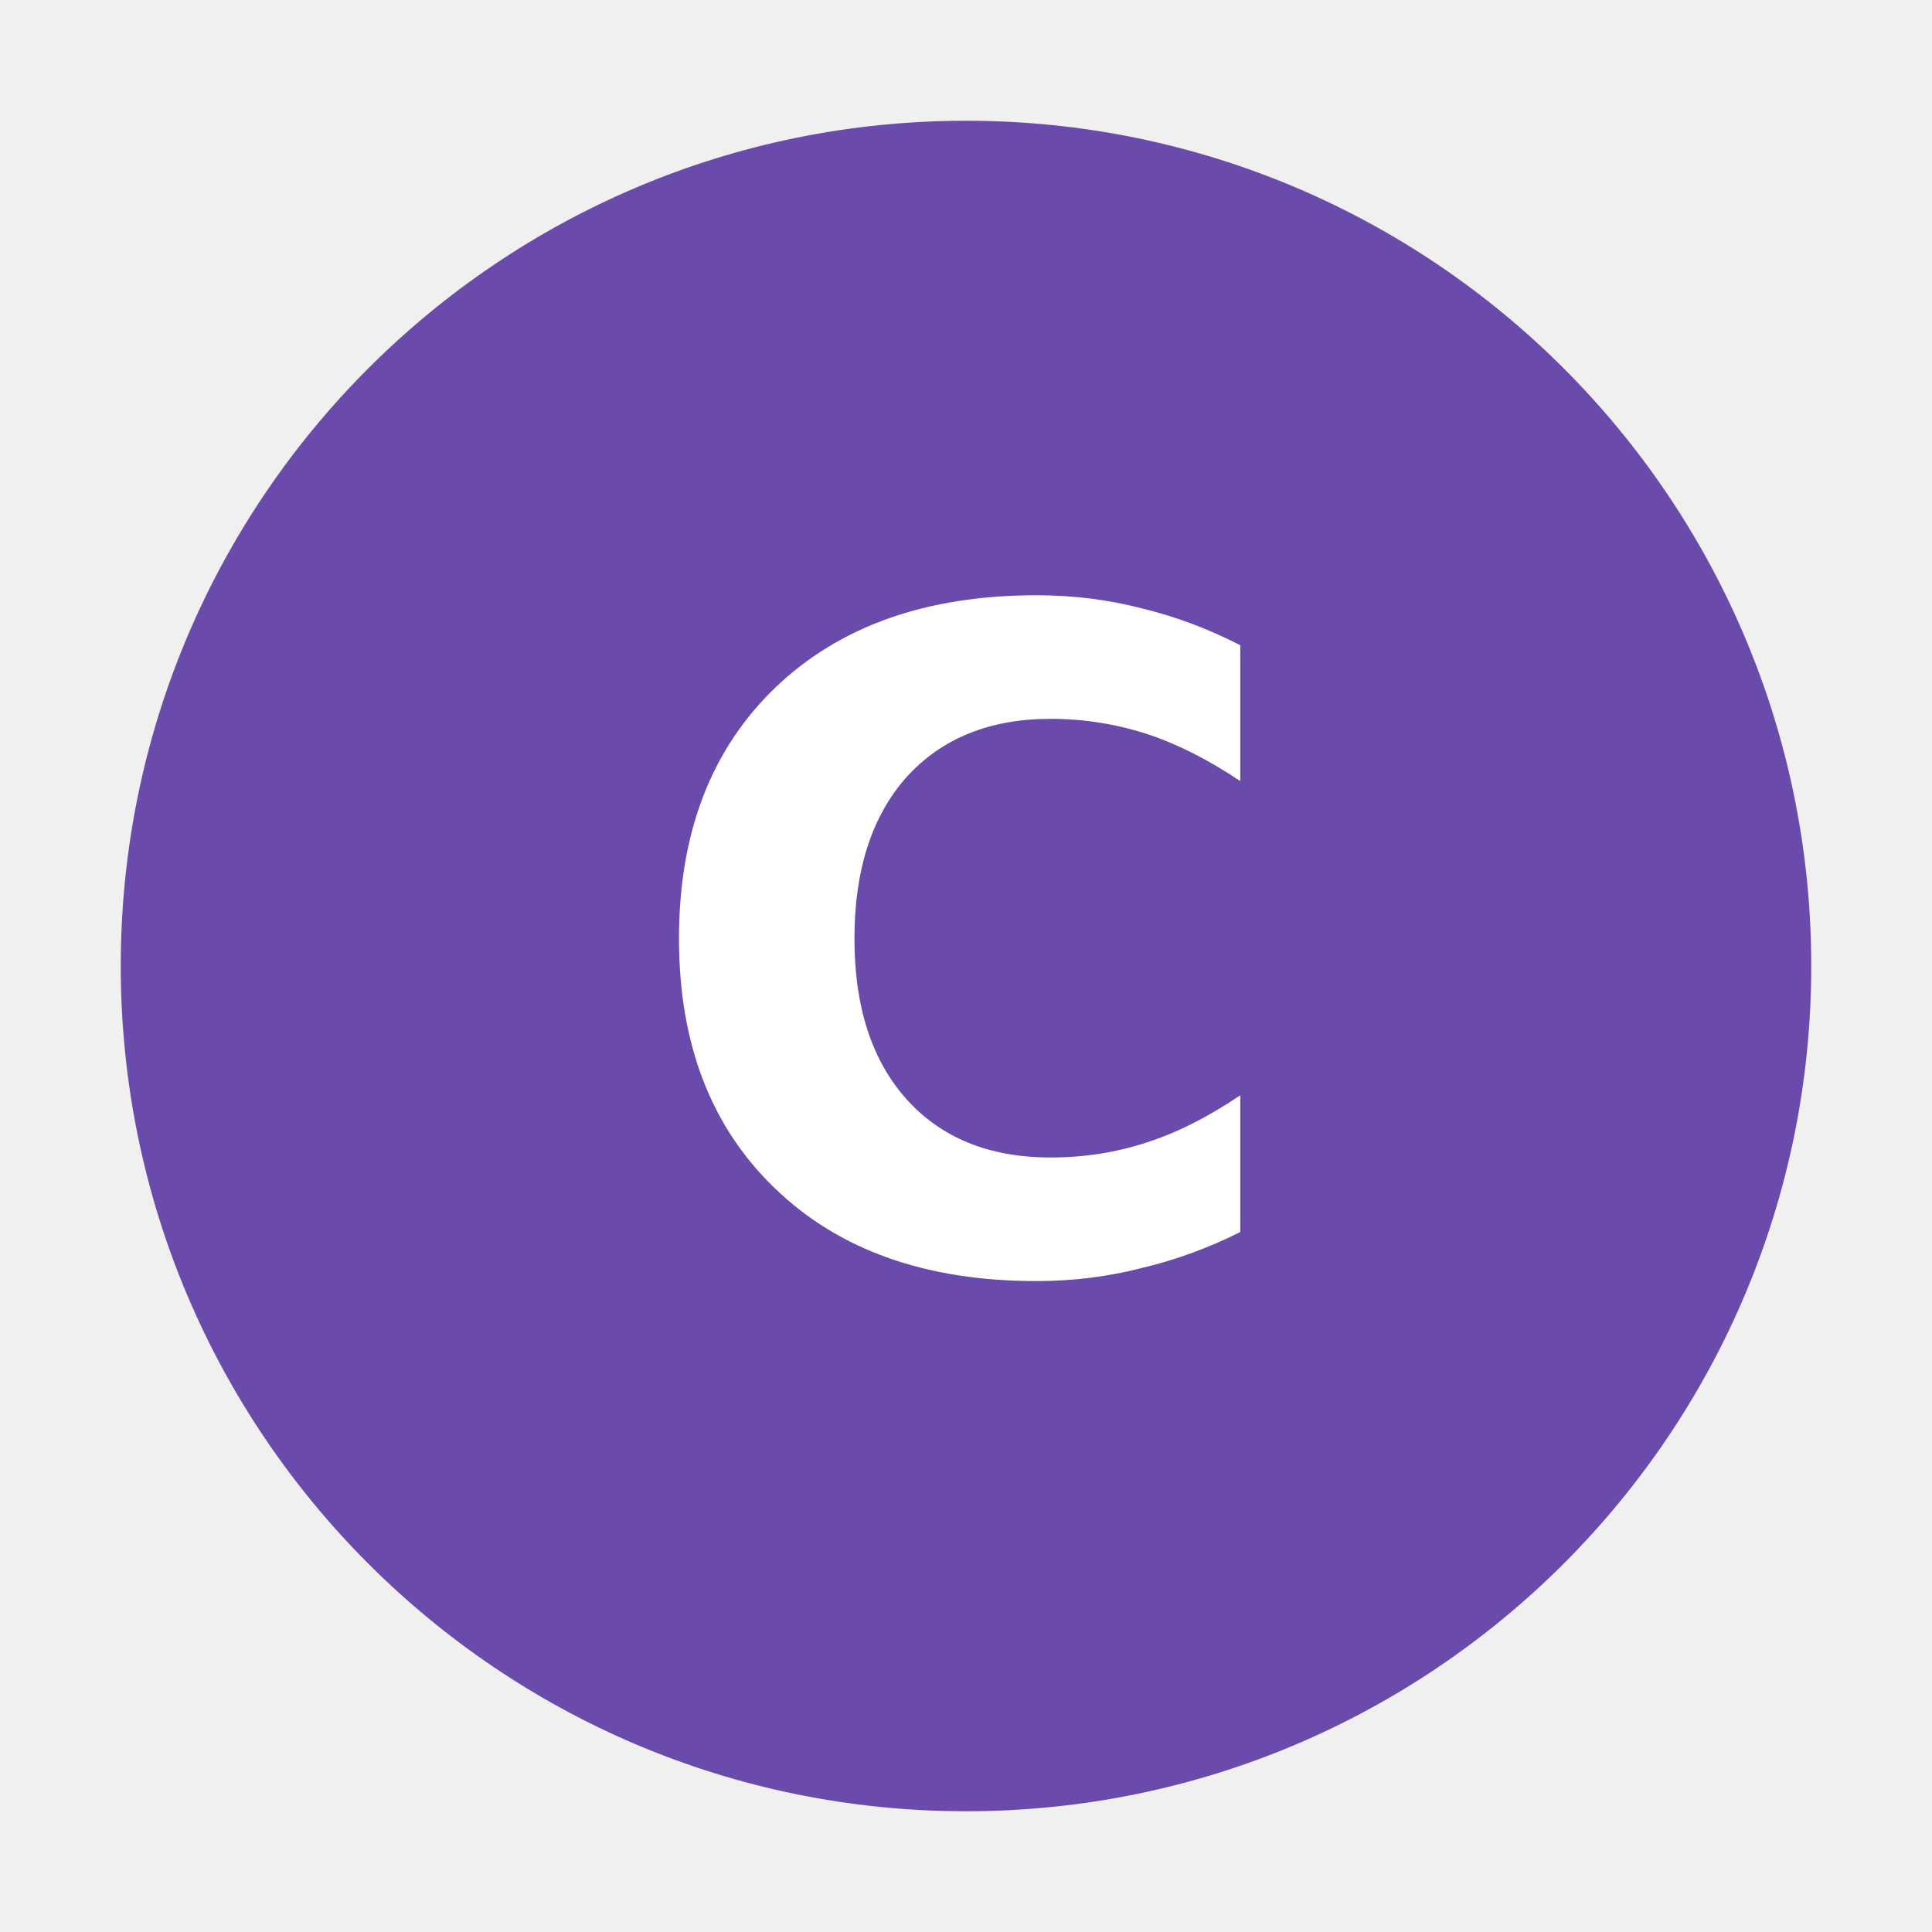
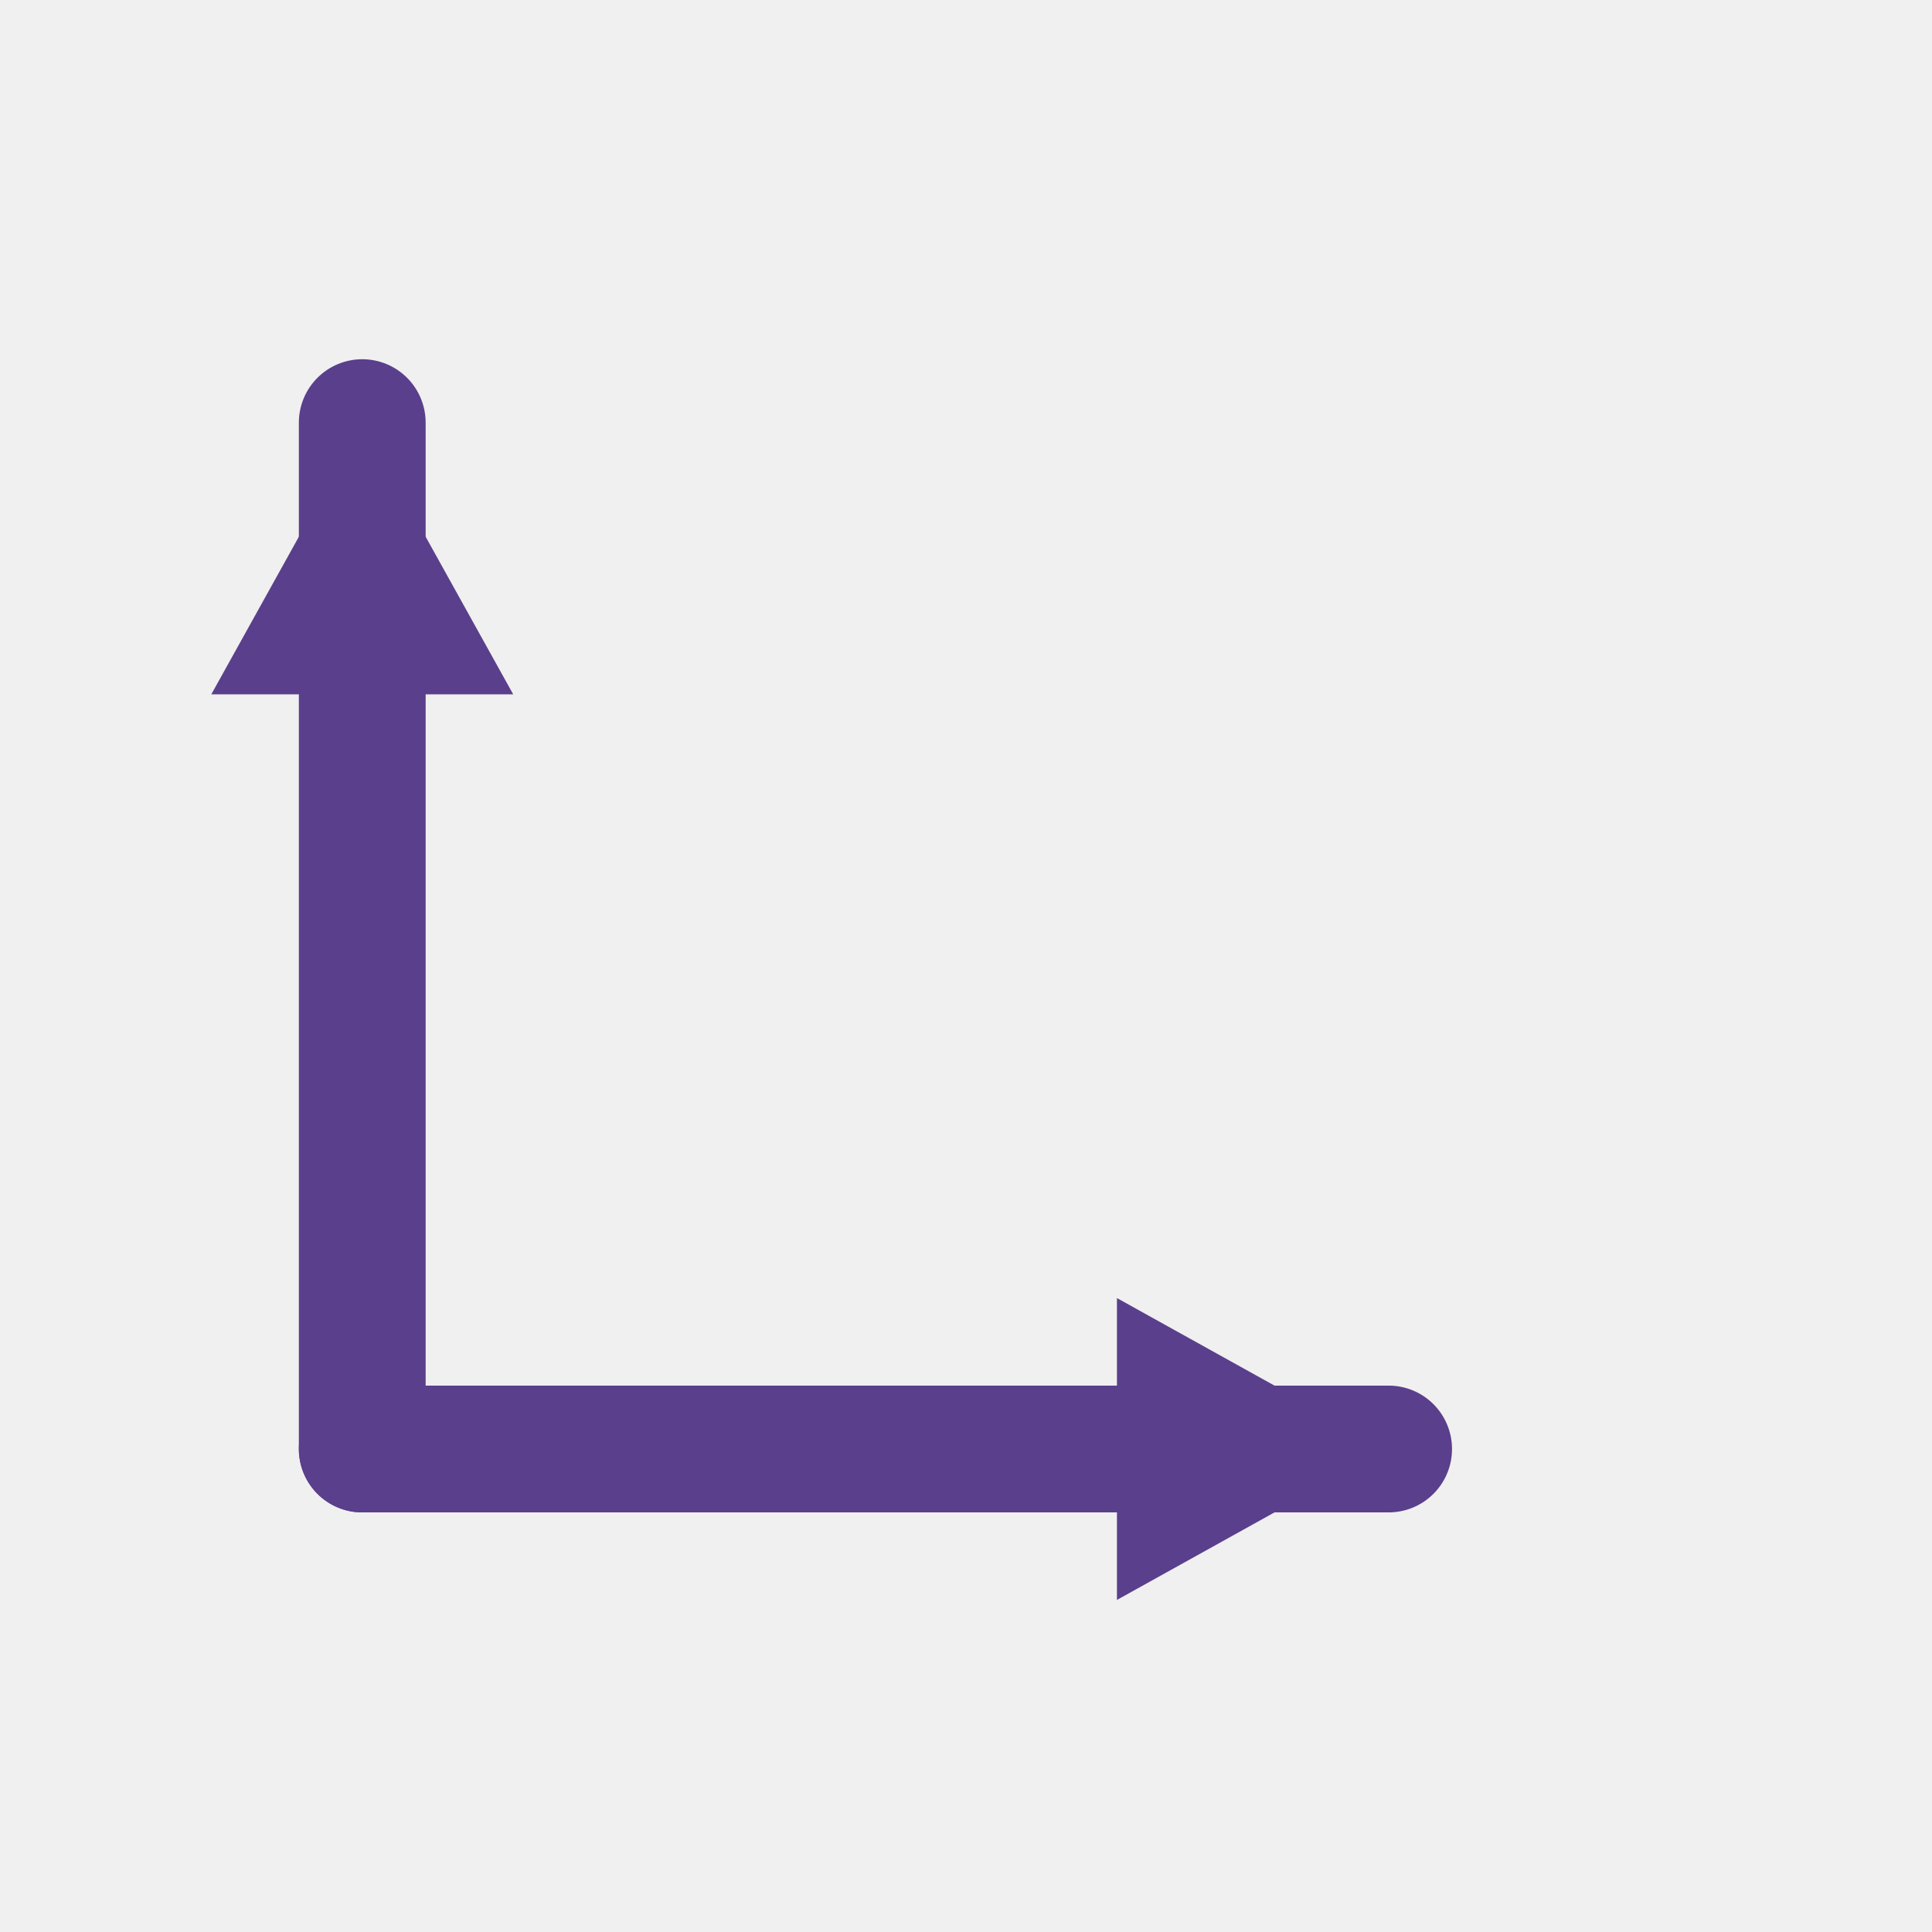
- <svg xmlns="http://www.w3.org/2000/svg" viewBox="0 0 32 32">
-   <circle cx="16" cy="16" r="14" fill="#6a4bab" />
-   <text x="16" y="21" font-family="DejaVu Sans, Arial, sans-serif" font-size="15" font-weight="bold" fill="#ffffff" text-anchor="middle">C</text>
+ <svg xmlns="http://www.w3.org/2000/svg" width="64" height="64" viewBox="0 0 64 64">
+   <line x1="12" y1="48" x2="46" y2="48" stroke="#5a3f8c" stroke-width="4.2" stroke-linecap="round" />
+   <path d="M46 48 L37 43 L37 53 Z" fill="#5a3f8c" />
+   <line x1="12" y1="48" x2="12" y2="14" stroke="#5a3f8c" stroke-width="4.2" stroke-linecap="round" />
+   <path d="M12 14 L7 23 L17 23 Z" fill="#5a3f8c" />
</svg>
